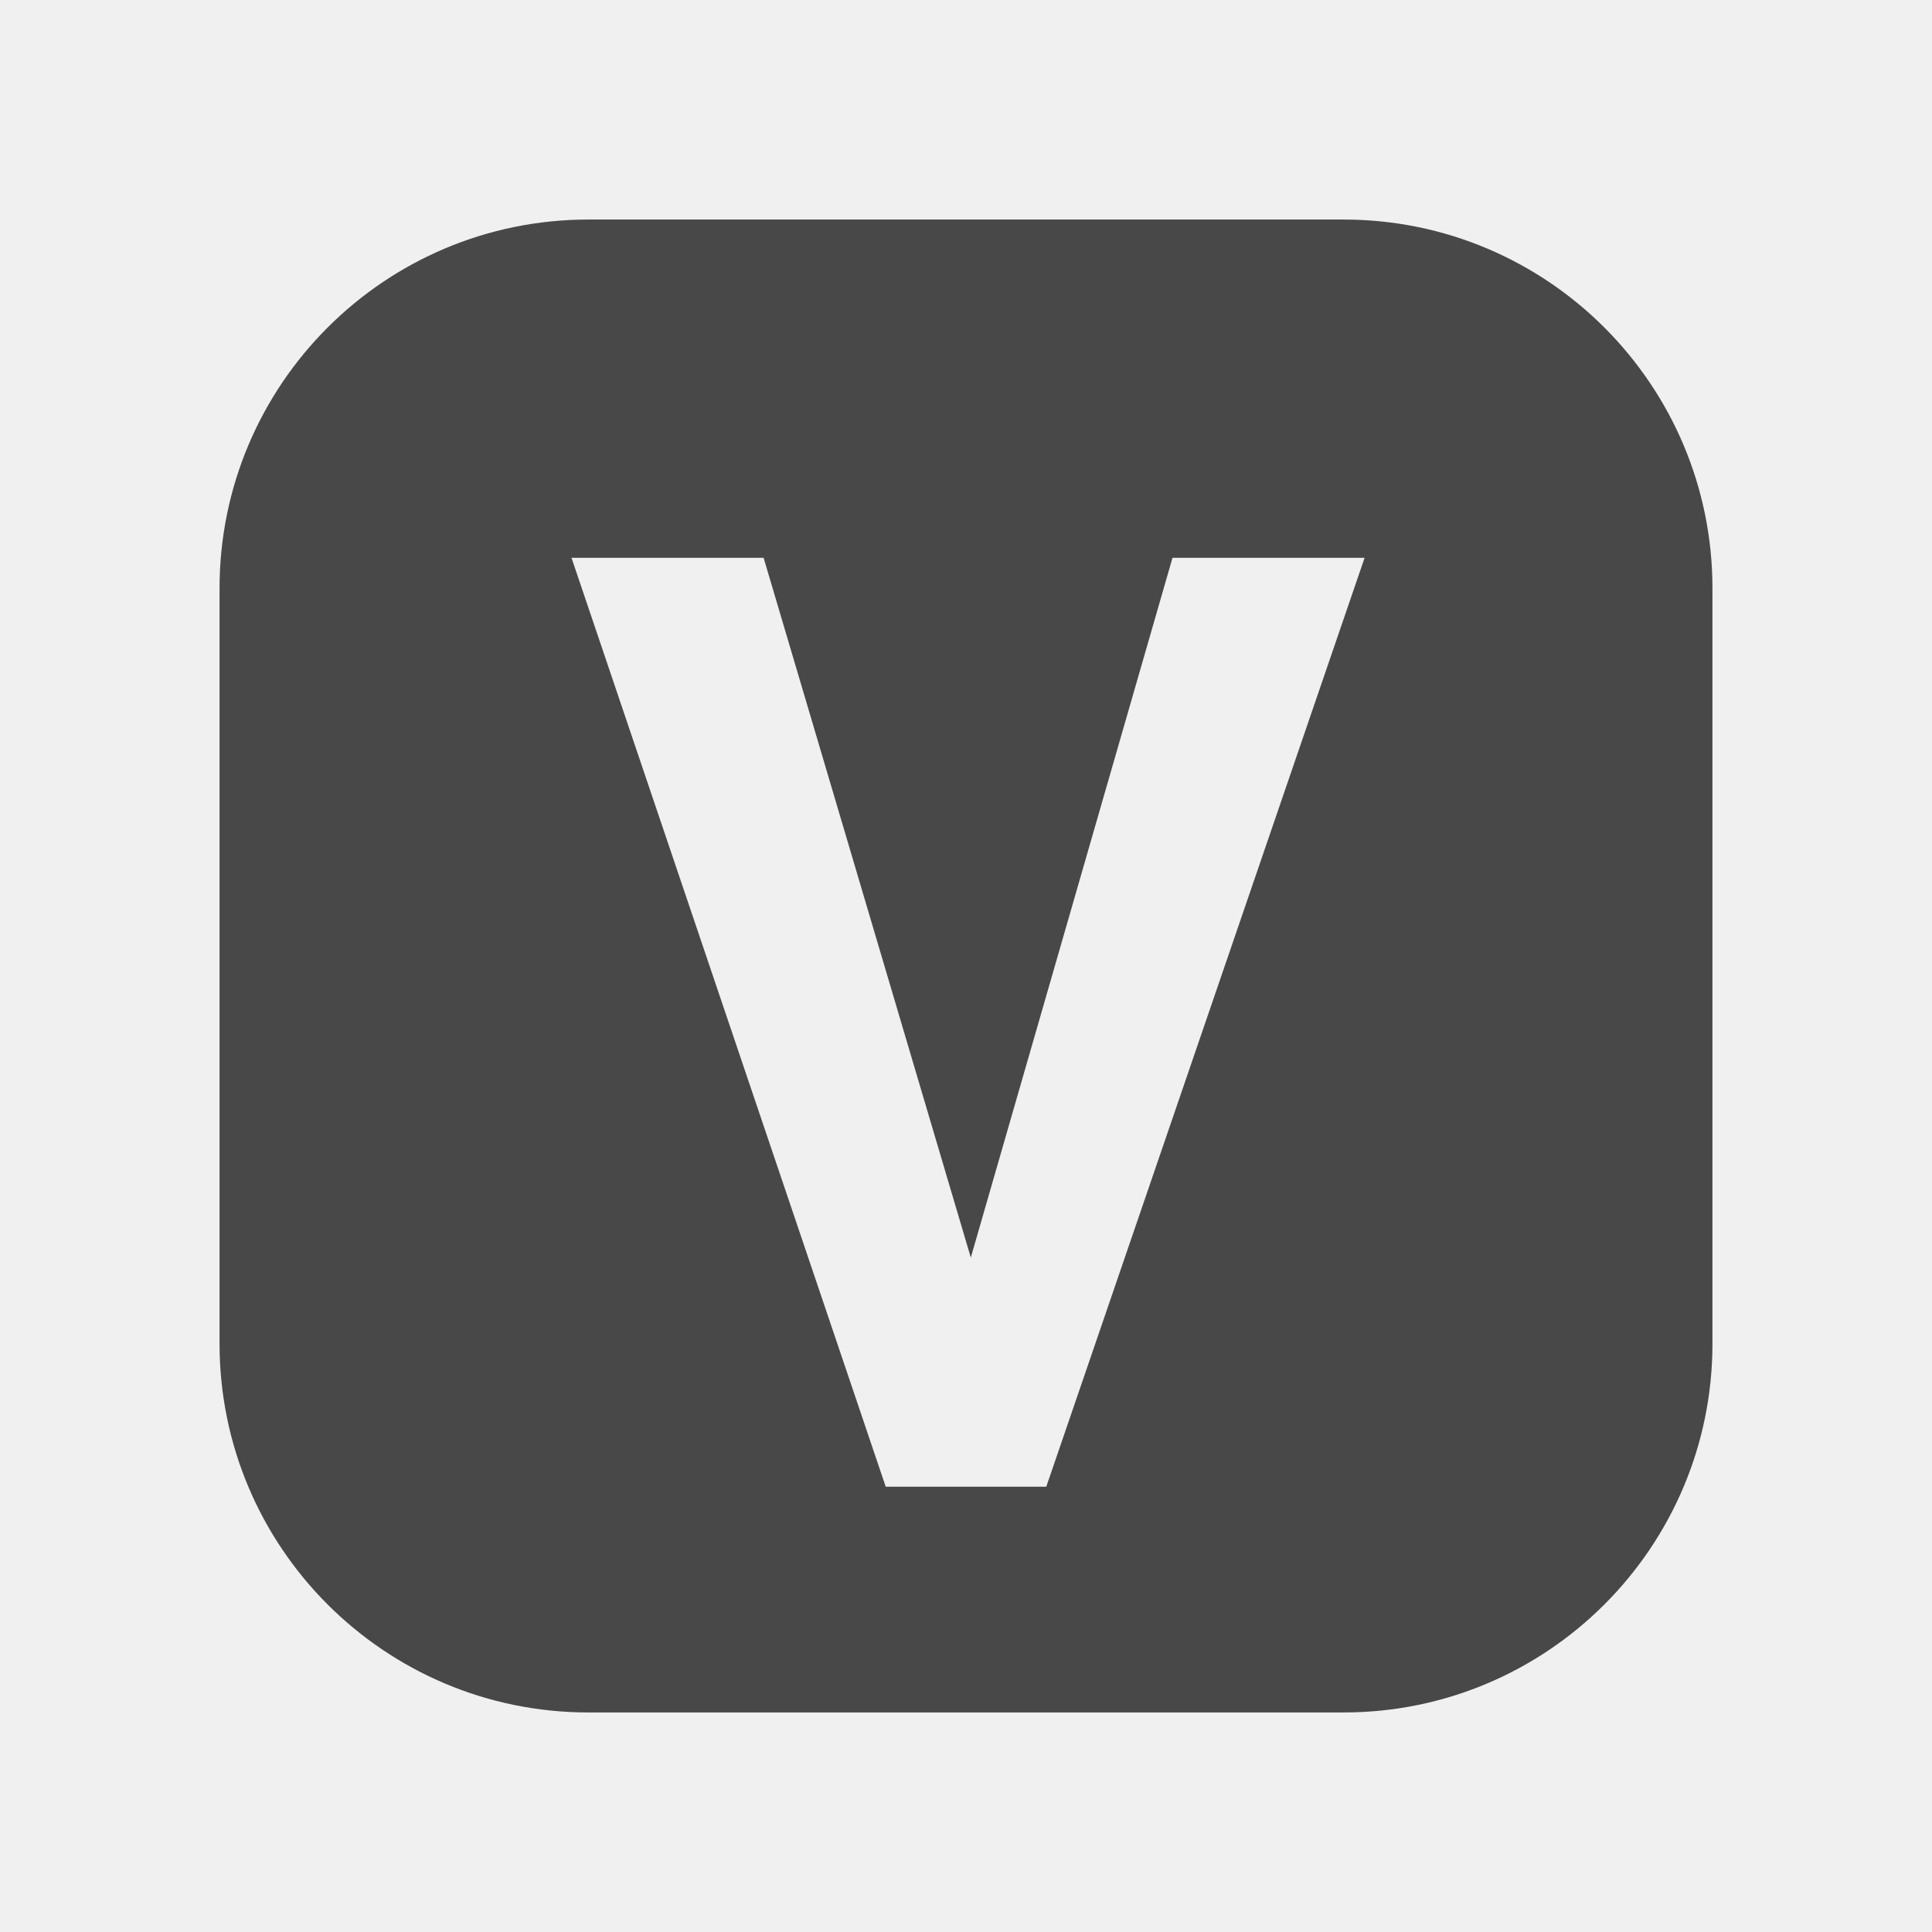
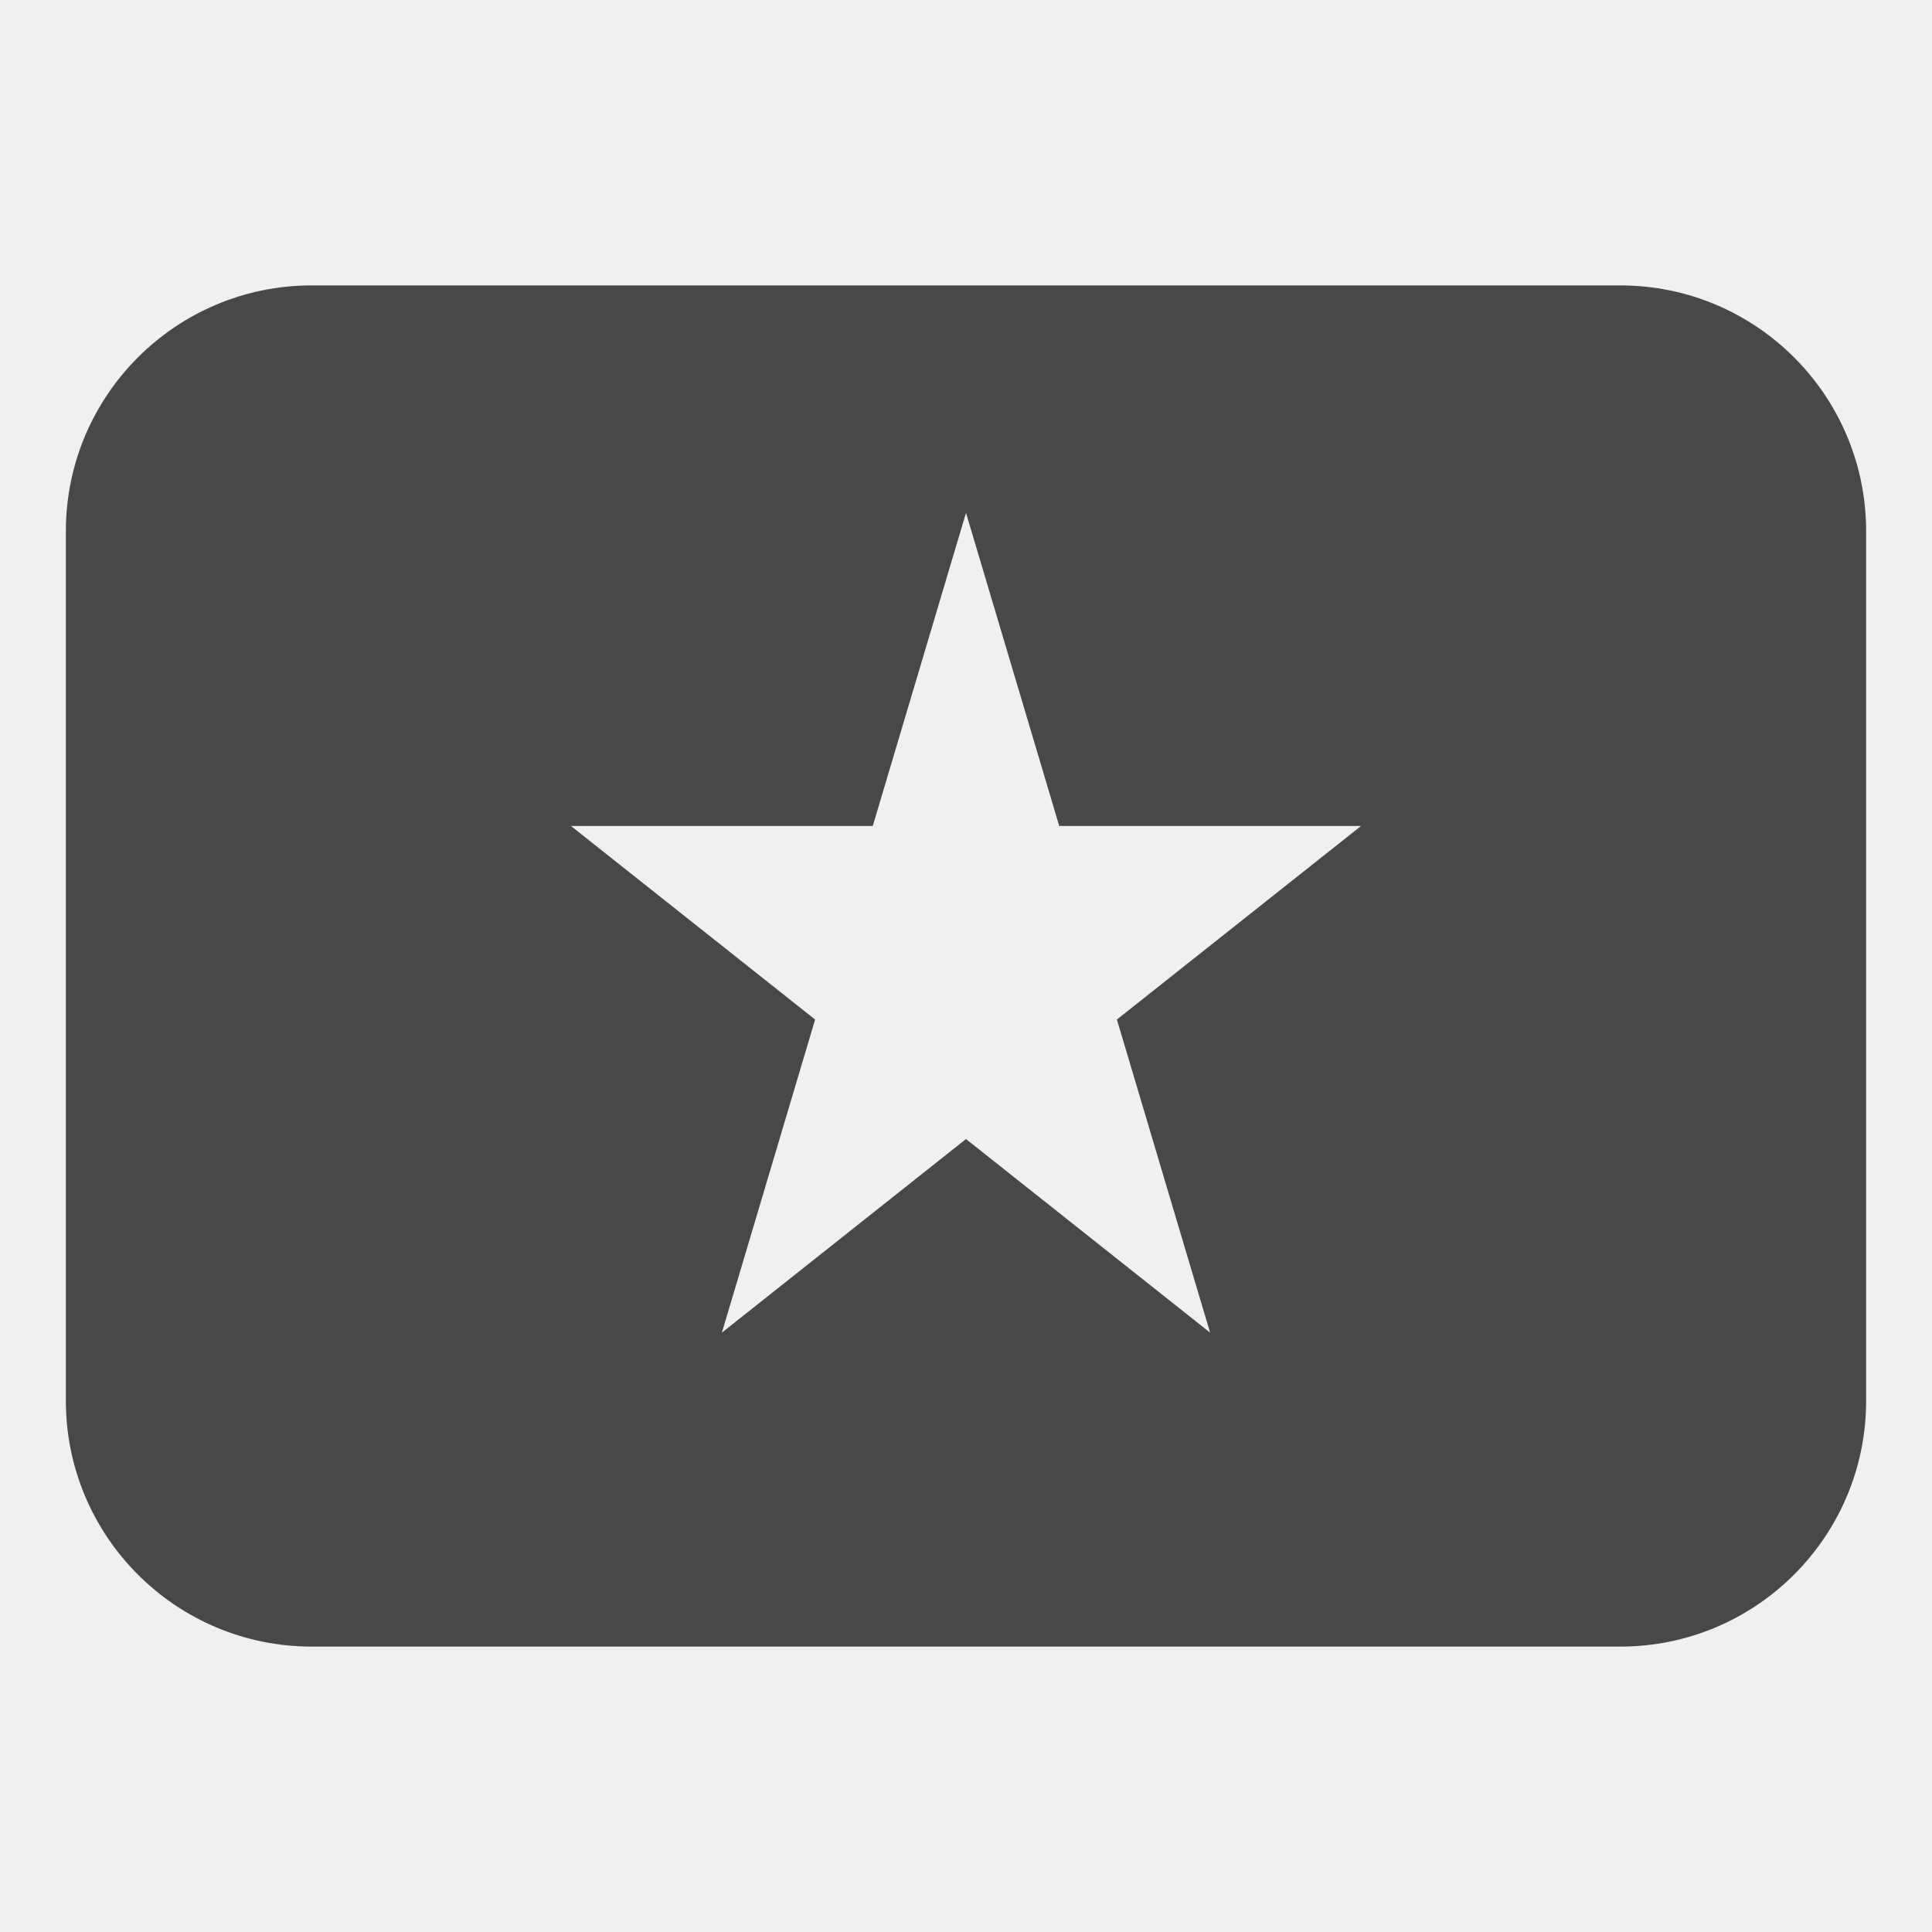
<svg xmlns="http://www.w3.org/2000/svg" width="22" height="22" viewBox="0 0 22 22">
  <defs>
-     <mask id="v-cutout" maskUnits="userSpaceOnUse" mask-type="luminance" x="0" y="0" width="22" height="22">
+     <mask id="flag-star" maskUnits="userSpaceOnUse" mask-type="luminance" x="0" y="0" width="22" height="22">
      <rect width="22" height="22" fill="#FFFFFF" />
-       <text x="11" y="11" text-anchor="middle" dominant-baseline="central" font-family="SF Pro, Helvetica Neue, sans-serif" font-size="14.5" font-weight="700" fill="#000000">V</text>
+       <polygon points="11.000,6.700 11.965,9.671 15.090,9.671 12.562,11.508 13.527,14.479 11.000,12.642 8.473,14.479 9.438,11.508 6.910,9.671 10.035,9.671" fill="#000000" transform="matrix(1.1 0 0 1.2 -1.1 -2.2)" />
    </mask>
  </defs>
-   <rect x="2.5" y="2.5" width="17" height="17" rx="4.2" fill="#484848" mask="url(#v-cutout)" />
+   <rect x="0.75" y="3.25" width="20.5" height="15.5" rx="2.8" fill="#484848" mask="url(#flag-star)" />
</svg>
